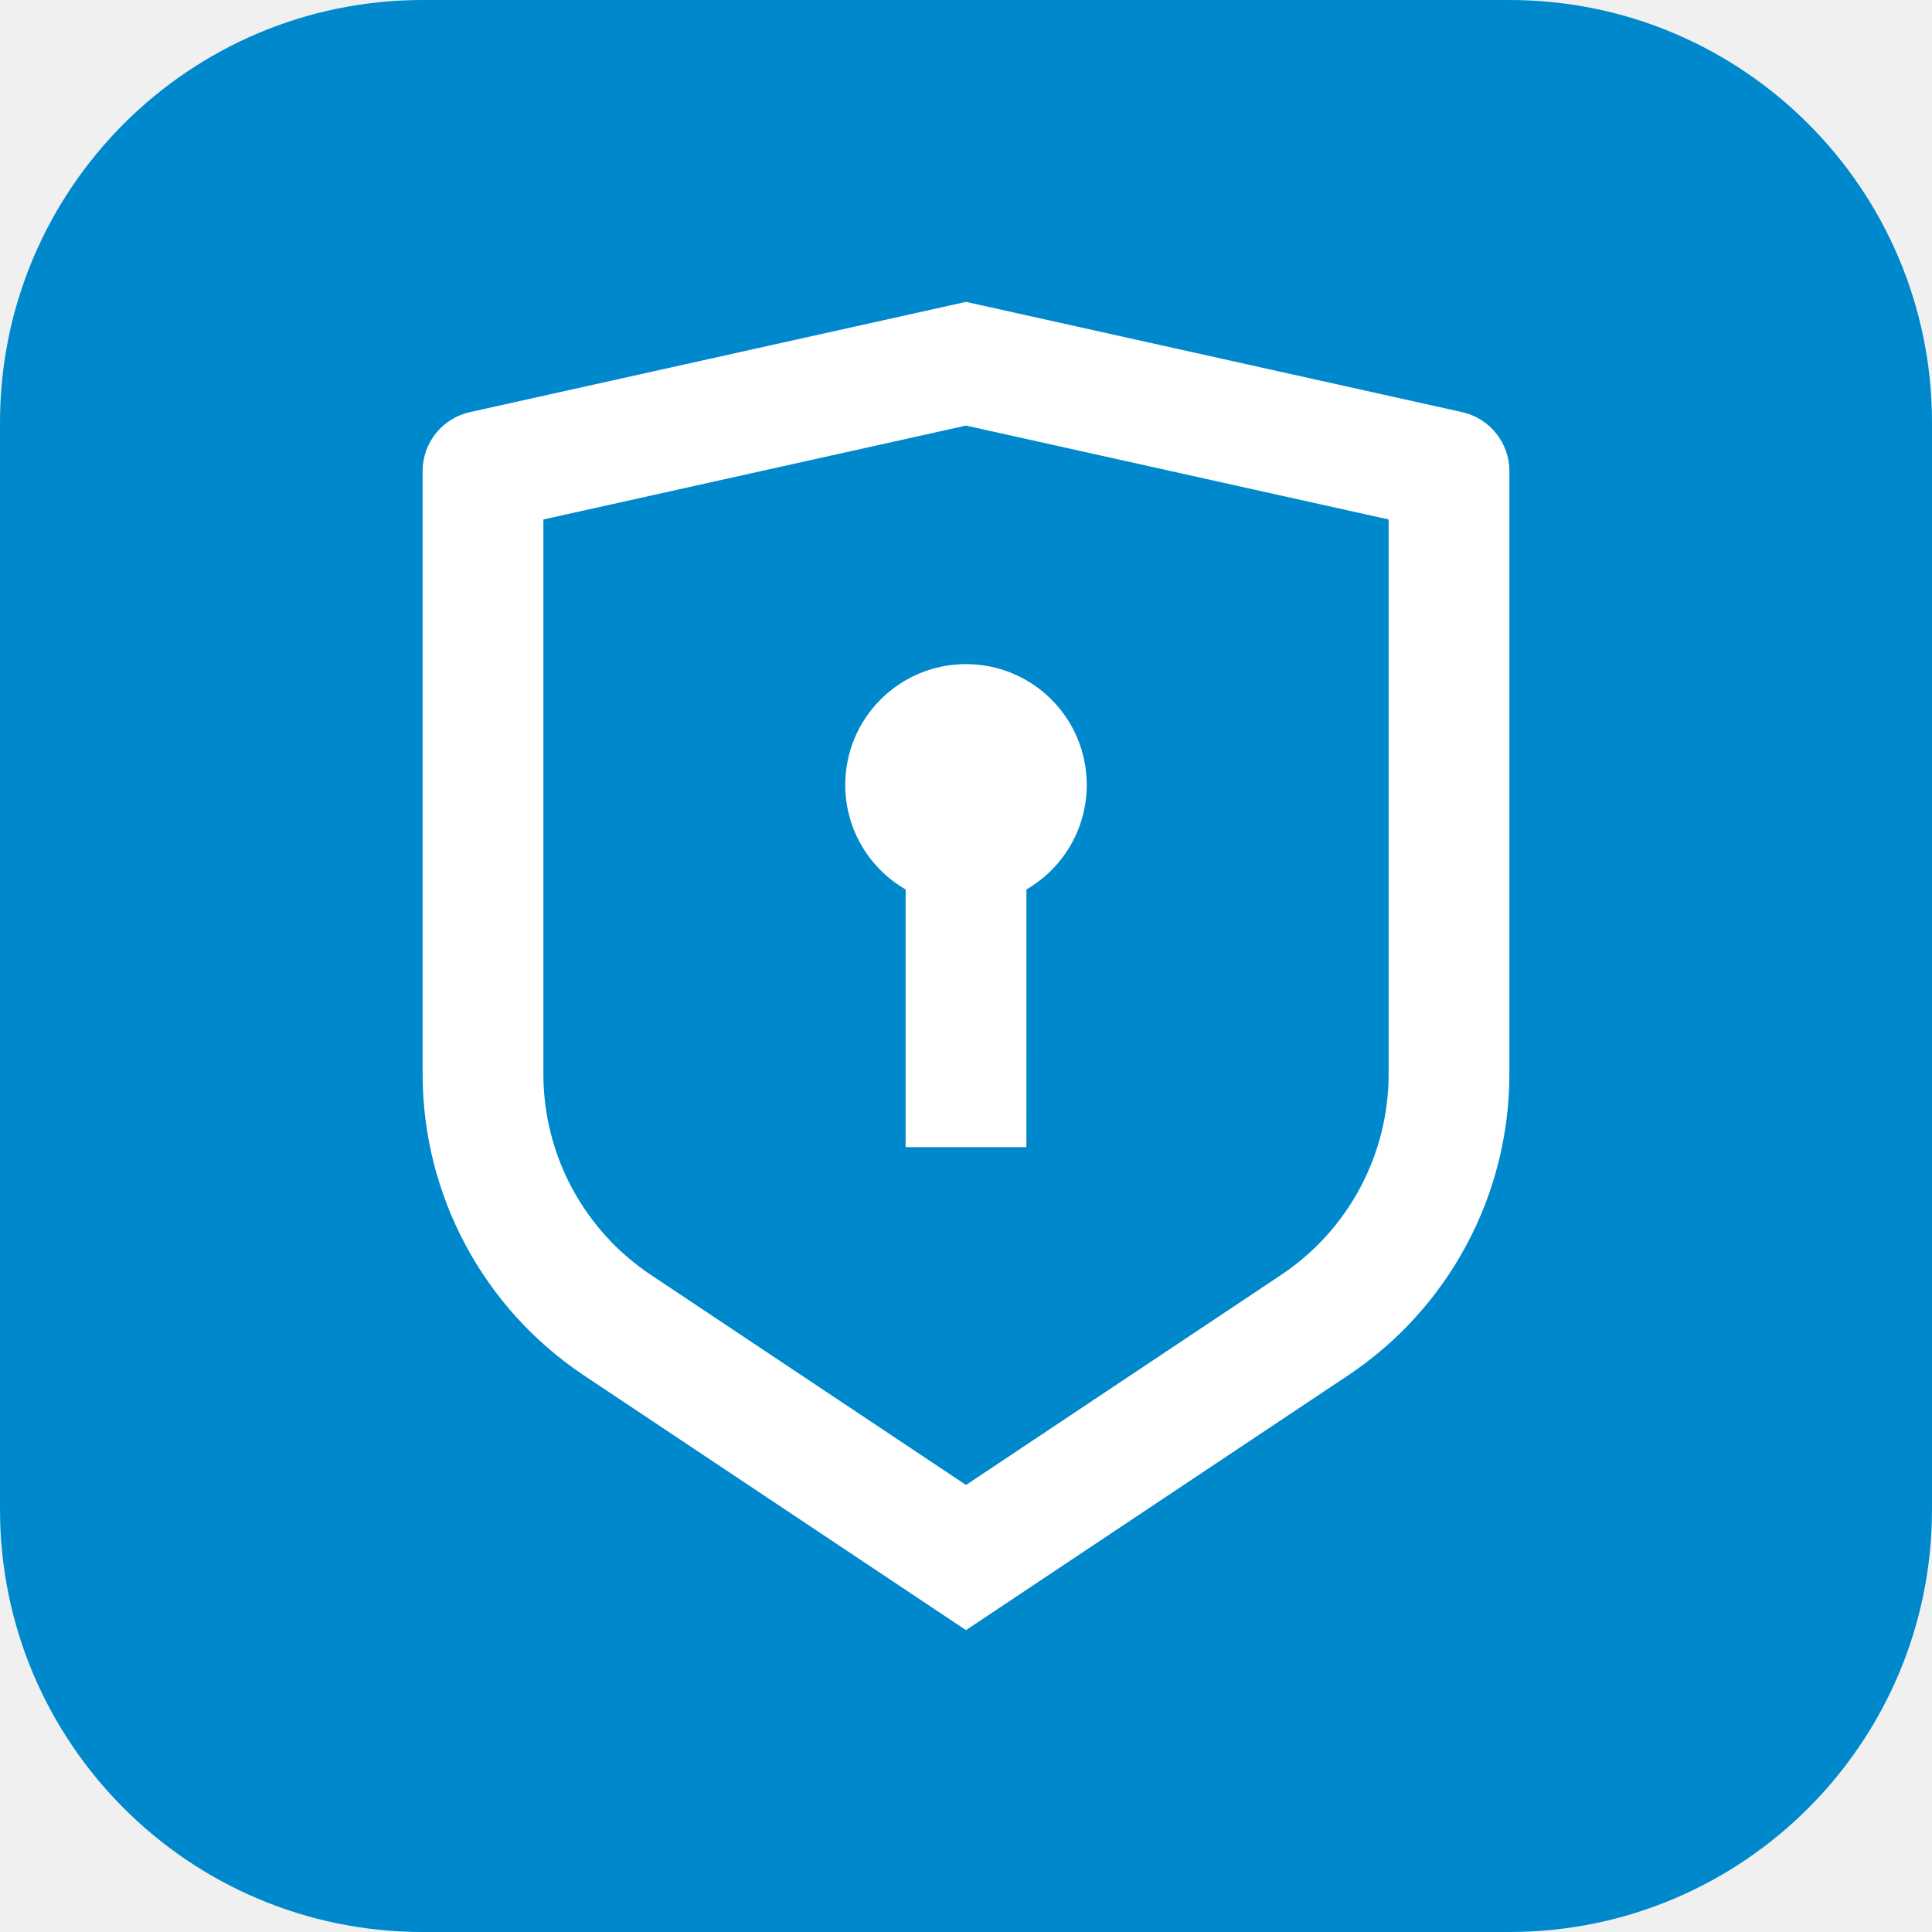
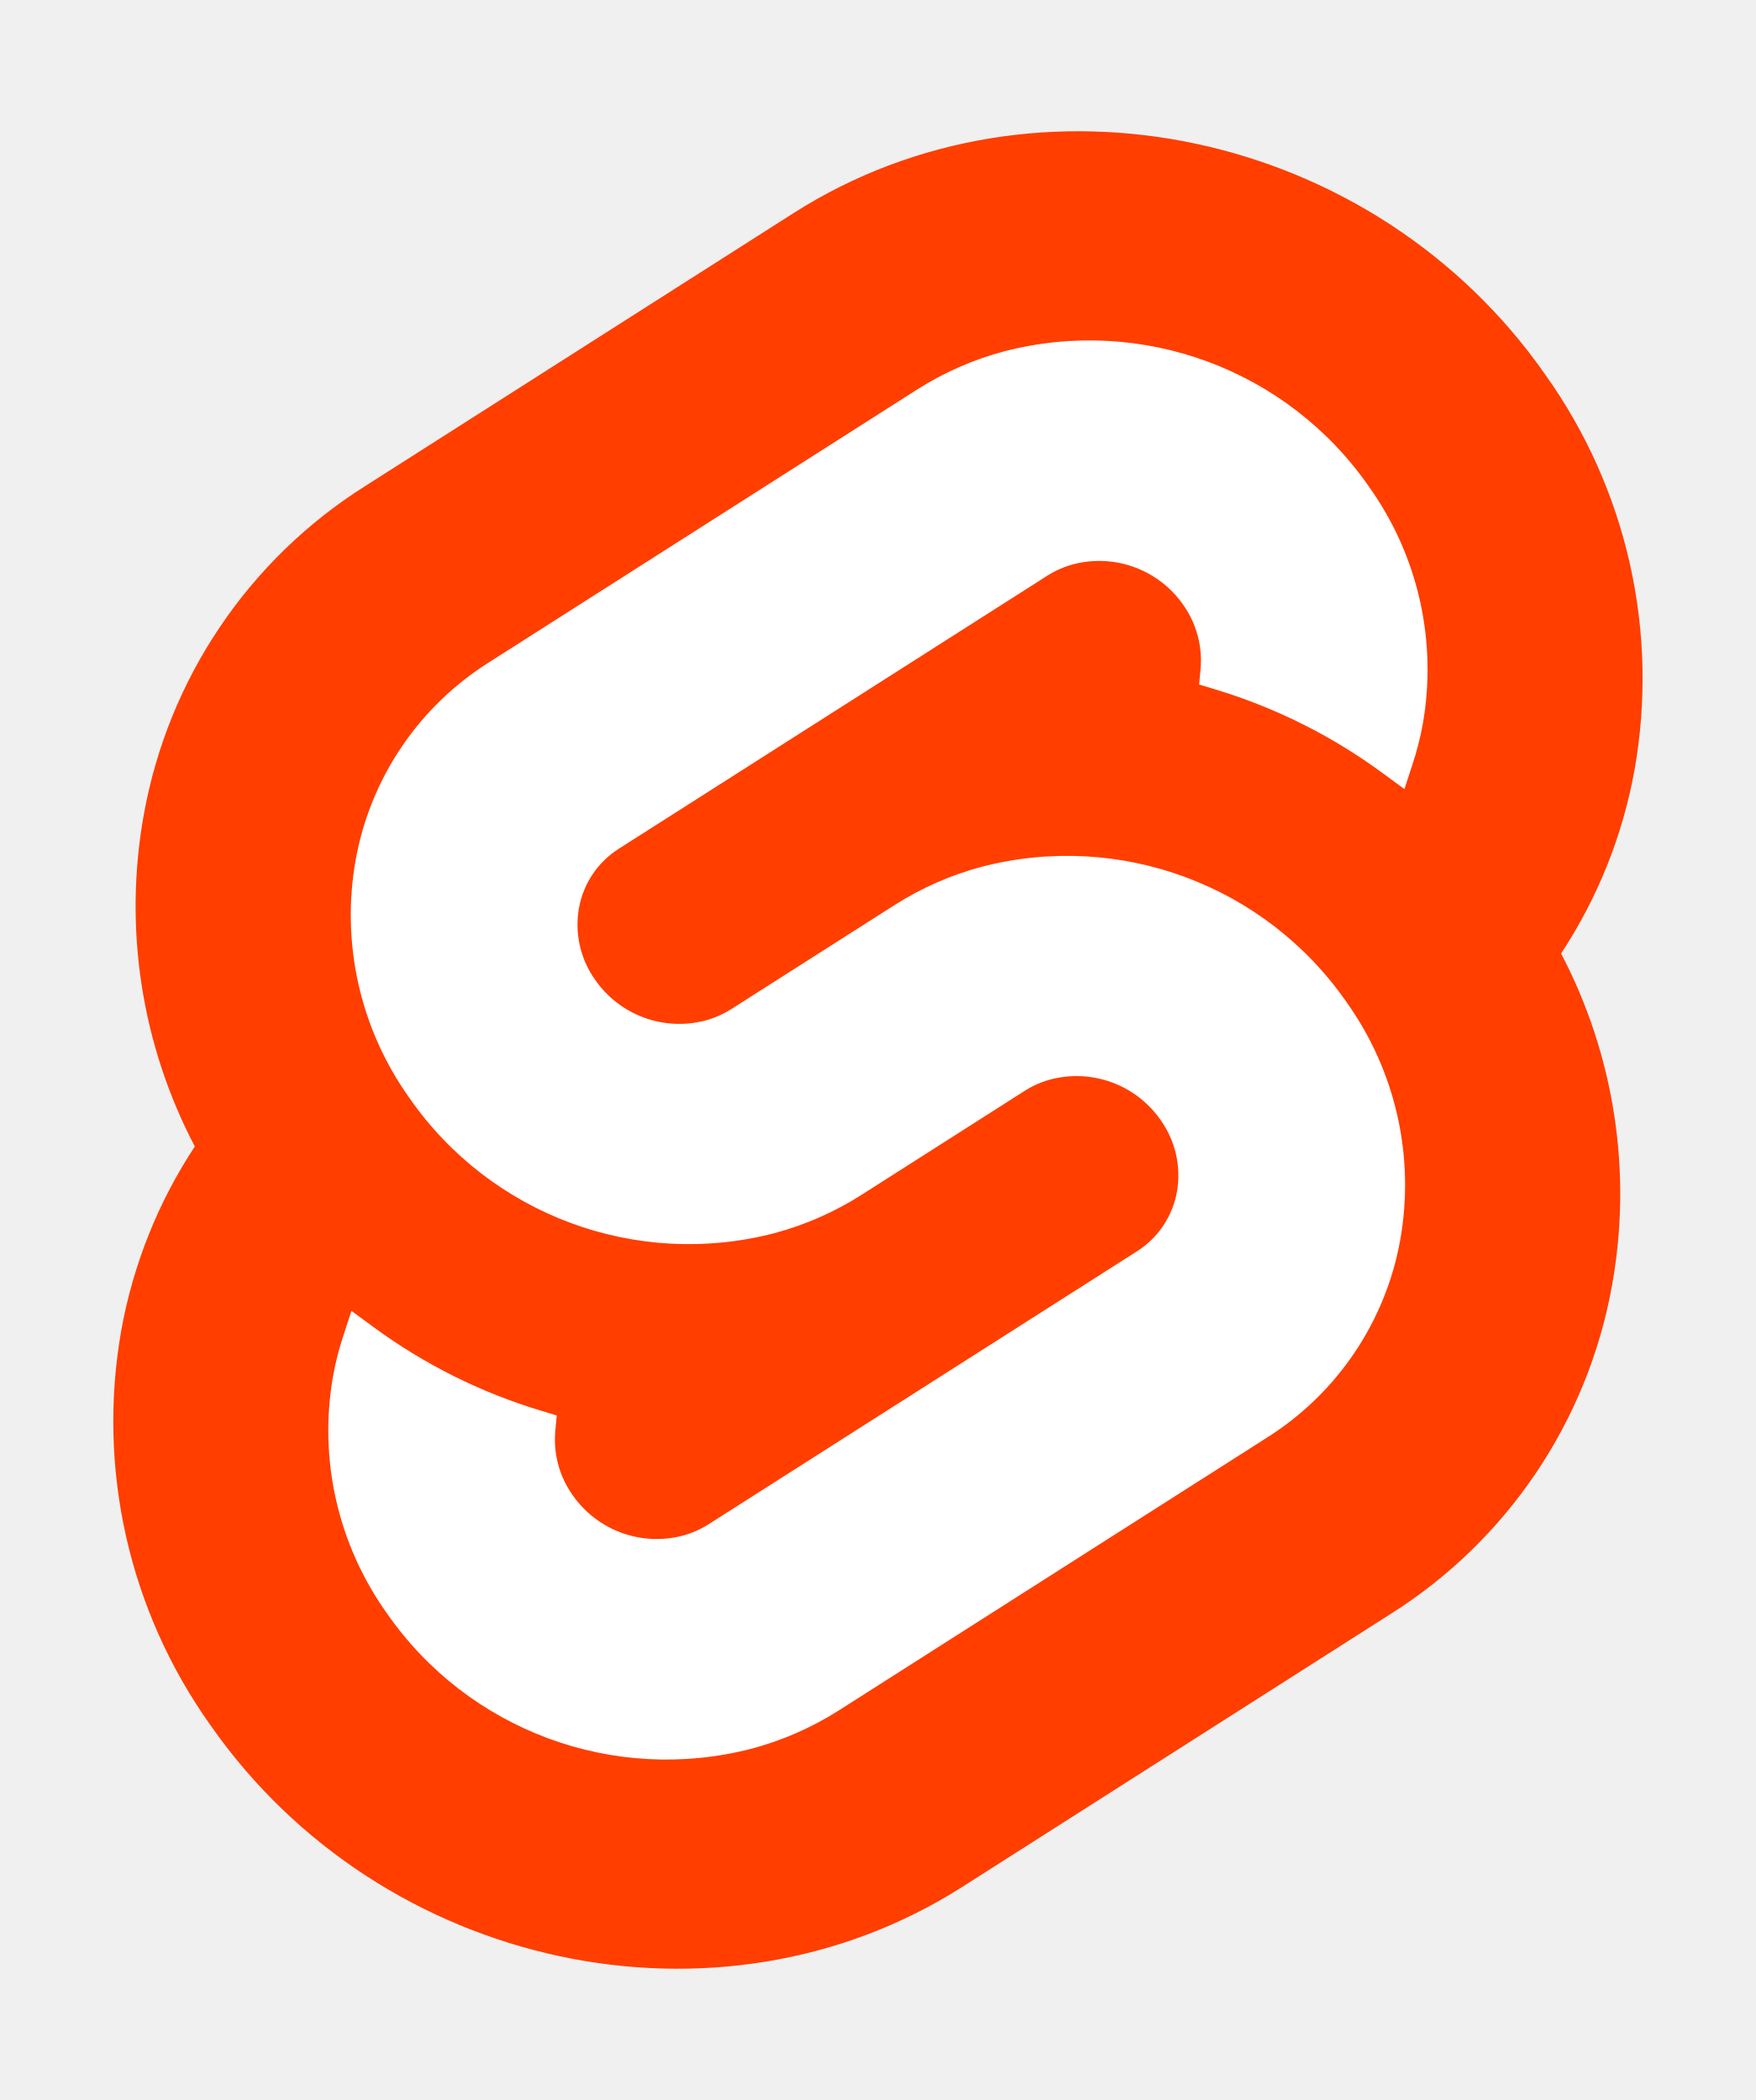
- <svg xmlns="http://www.w3.org/2000/svg" width="32" height="32" viewBox="0 0 32 32">
-   <rect width="32" height="32" rx="7" fill="#0088cc" />
-   <path transform="translate(4 4)" fill="#fff" d="M12 1L20.217 2.826C20.674 2.928 21 3.333 21 3.802V13.789C21 15.795 19.997 17.668 18.328 18.781L12 23L5.672 18.781C4.003 17.668 3 15.795 3 13.789V3.802C3 3.333 3.326 2.928 3.783 2.826L12 1ZM12 3.049L5 4.604V13.789C5 15.126 5.668 16.375 6.781 17.117L12 20.596L17.219 17.117C18.332 16.375 19 15.126 19 13.789V4.604L12 3.049ZM12 7C13.105 7 14 7.895 14 9C14 9.74 13.598 10.386 13.001 10.732L13 15H11L11 10.732C10.402 10.387 10 9.74 10 9C10 7.895 10.895 7 12 7Z" />
+ <svg xmlns="http://www.w3.org/2000/svg" width="107" height="128" viewBox="0 0 107 128">
+   <path d="M94.157 22.819c-10.4-14.885-30.94-19.297-45.792-9.835L22.282 29.608A29.92 29.92 0 0 0 8.764 49.65a31.5 31.5 0 0 0 3.108 20.231 30 30 0 0 0-4.477 11.183 31.9 31.9 0 0 0 5.448 24.116c10.402 14.887 30.942 19.297 45.791 9.835l26.083-16.624A29.92 29.92 0 0 0 98.235 78.35a31.53 31.53 0 0 0-3.105-20.232 30 30 0 0 0 4.474-11.182 31.88 31.88 0 0 0-5.447-24.116" style="fill:#ff3e00" />
+   <path d="M45.817 106.582a20.72 20.72 0 0 1-22.237-8.243 19.17 19.17 0 0 1-3.277-14.503 18 18 0 0 1 .624-2.435l.49-1.498 1.337.981a33.6 33.6 0 0 0 10.203 5.098l.97.294-.09.968a5.85 5.85 0 0 0 1.052 3.878 6.24 6.24 0 0 0 6.695 2.485 5.8 5.8 0 0 0 1.603-.704L69.27 76.28a5.43 5.43 0 0 0 2.45-3.631 5.8 5.8 0 0 0-.987-4.371 6.24 6.24 0 0 0-6.698-2.487 5.7 5.7 0 0 0-1.6.704l-9.953 6.345a19 19 0 0 1-5.296 2.326 20.72 20.72 0 0 1-22.237-8.243 19.17 19.17 0 0 1-3.277-14.502 17.99 17.99 0 0 1 8.13-12.052l26.081-16.623a19 19 0 0 1 5.3-2.329 20.72 20.72 0 0 1 22.237 8.243 19.17 19.17 0 0 1 3.277 14.503 18 18 0 0 1-.624 2.435l-.49 1.498-1.337-.98a33.6 33.6 0 0 0-10.203-5.1l-.97-.294.09-.968a5.86 5.86 0 0 0-1.052-3.878 6.24 6.24 0 0 0-6.696-2.485 5.8 5.8 0 0 0-1.602.704L37.73 51.72a5.42 5.42 0 0 0-2.449 3.63 5.79 5.79 0 0 0 .986 4.372 6.24 6.24 0 0 0 6.698 2.486 5.8 5.8 0 0 0 1.602-.704l9.952-6.342a19 19 0 0 1 5.295-2.328 20.72 20.72 0 0 1 22.237 8.242 19.17 19.17 0 0 1 3.277 14.503 18 18 0 0 1-8.13 12.053l-26.081 16.622a19 19 0 0 1-5.3 2.328" style="fill:#fff" />
</svg>
